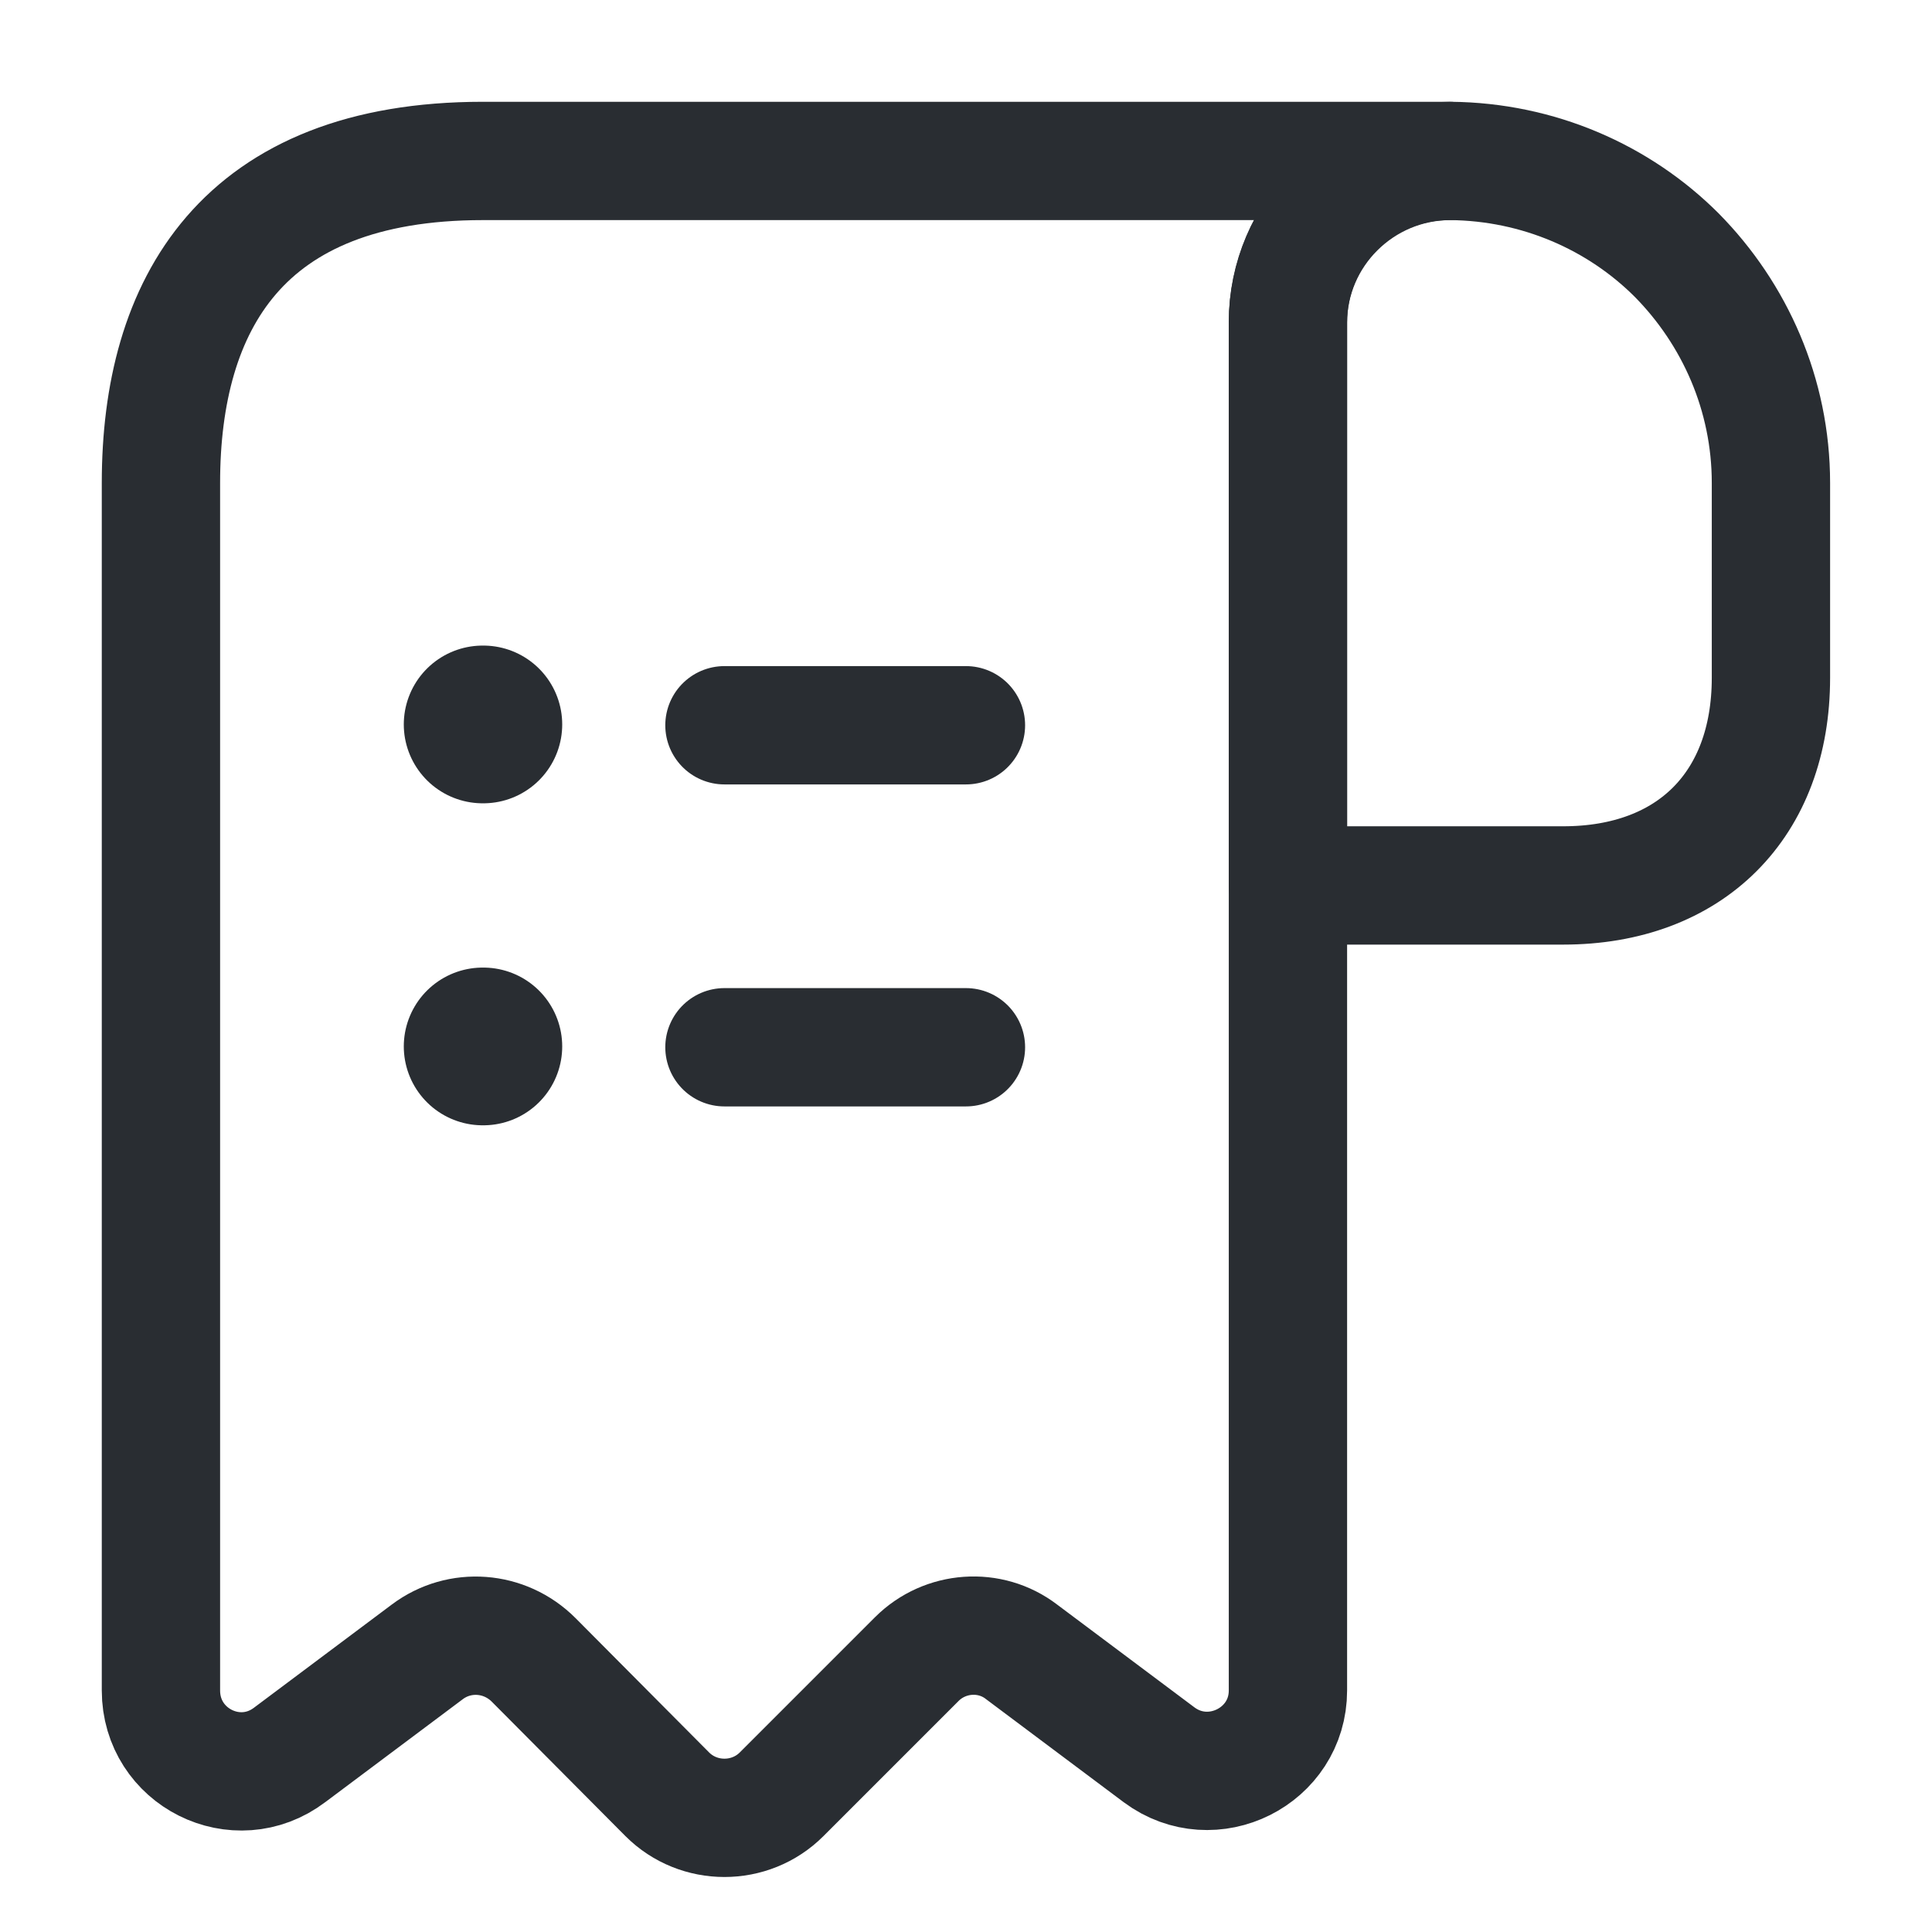
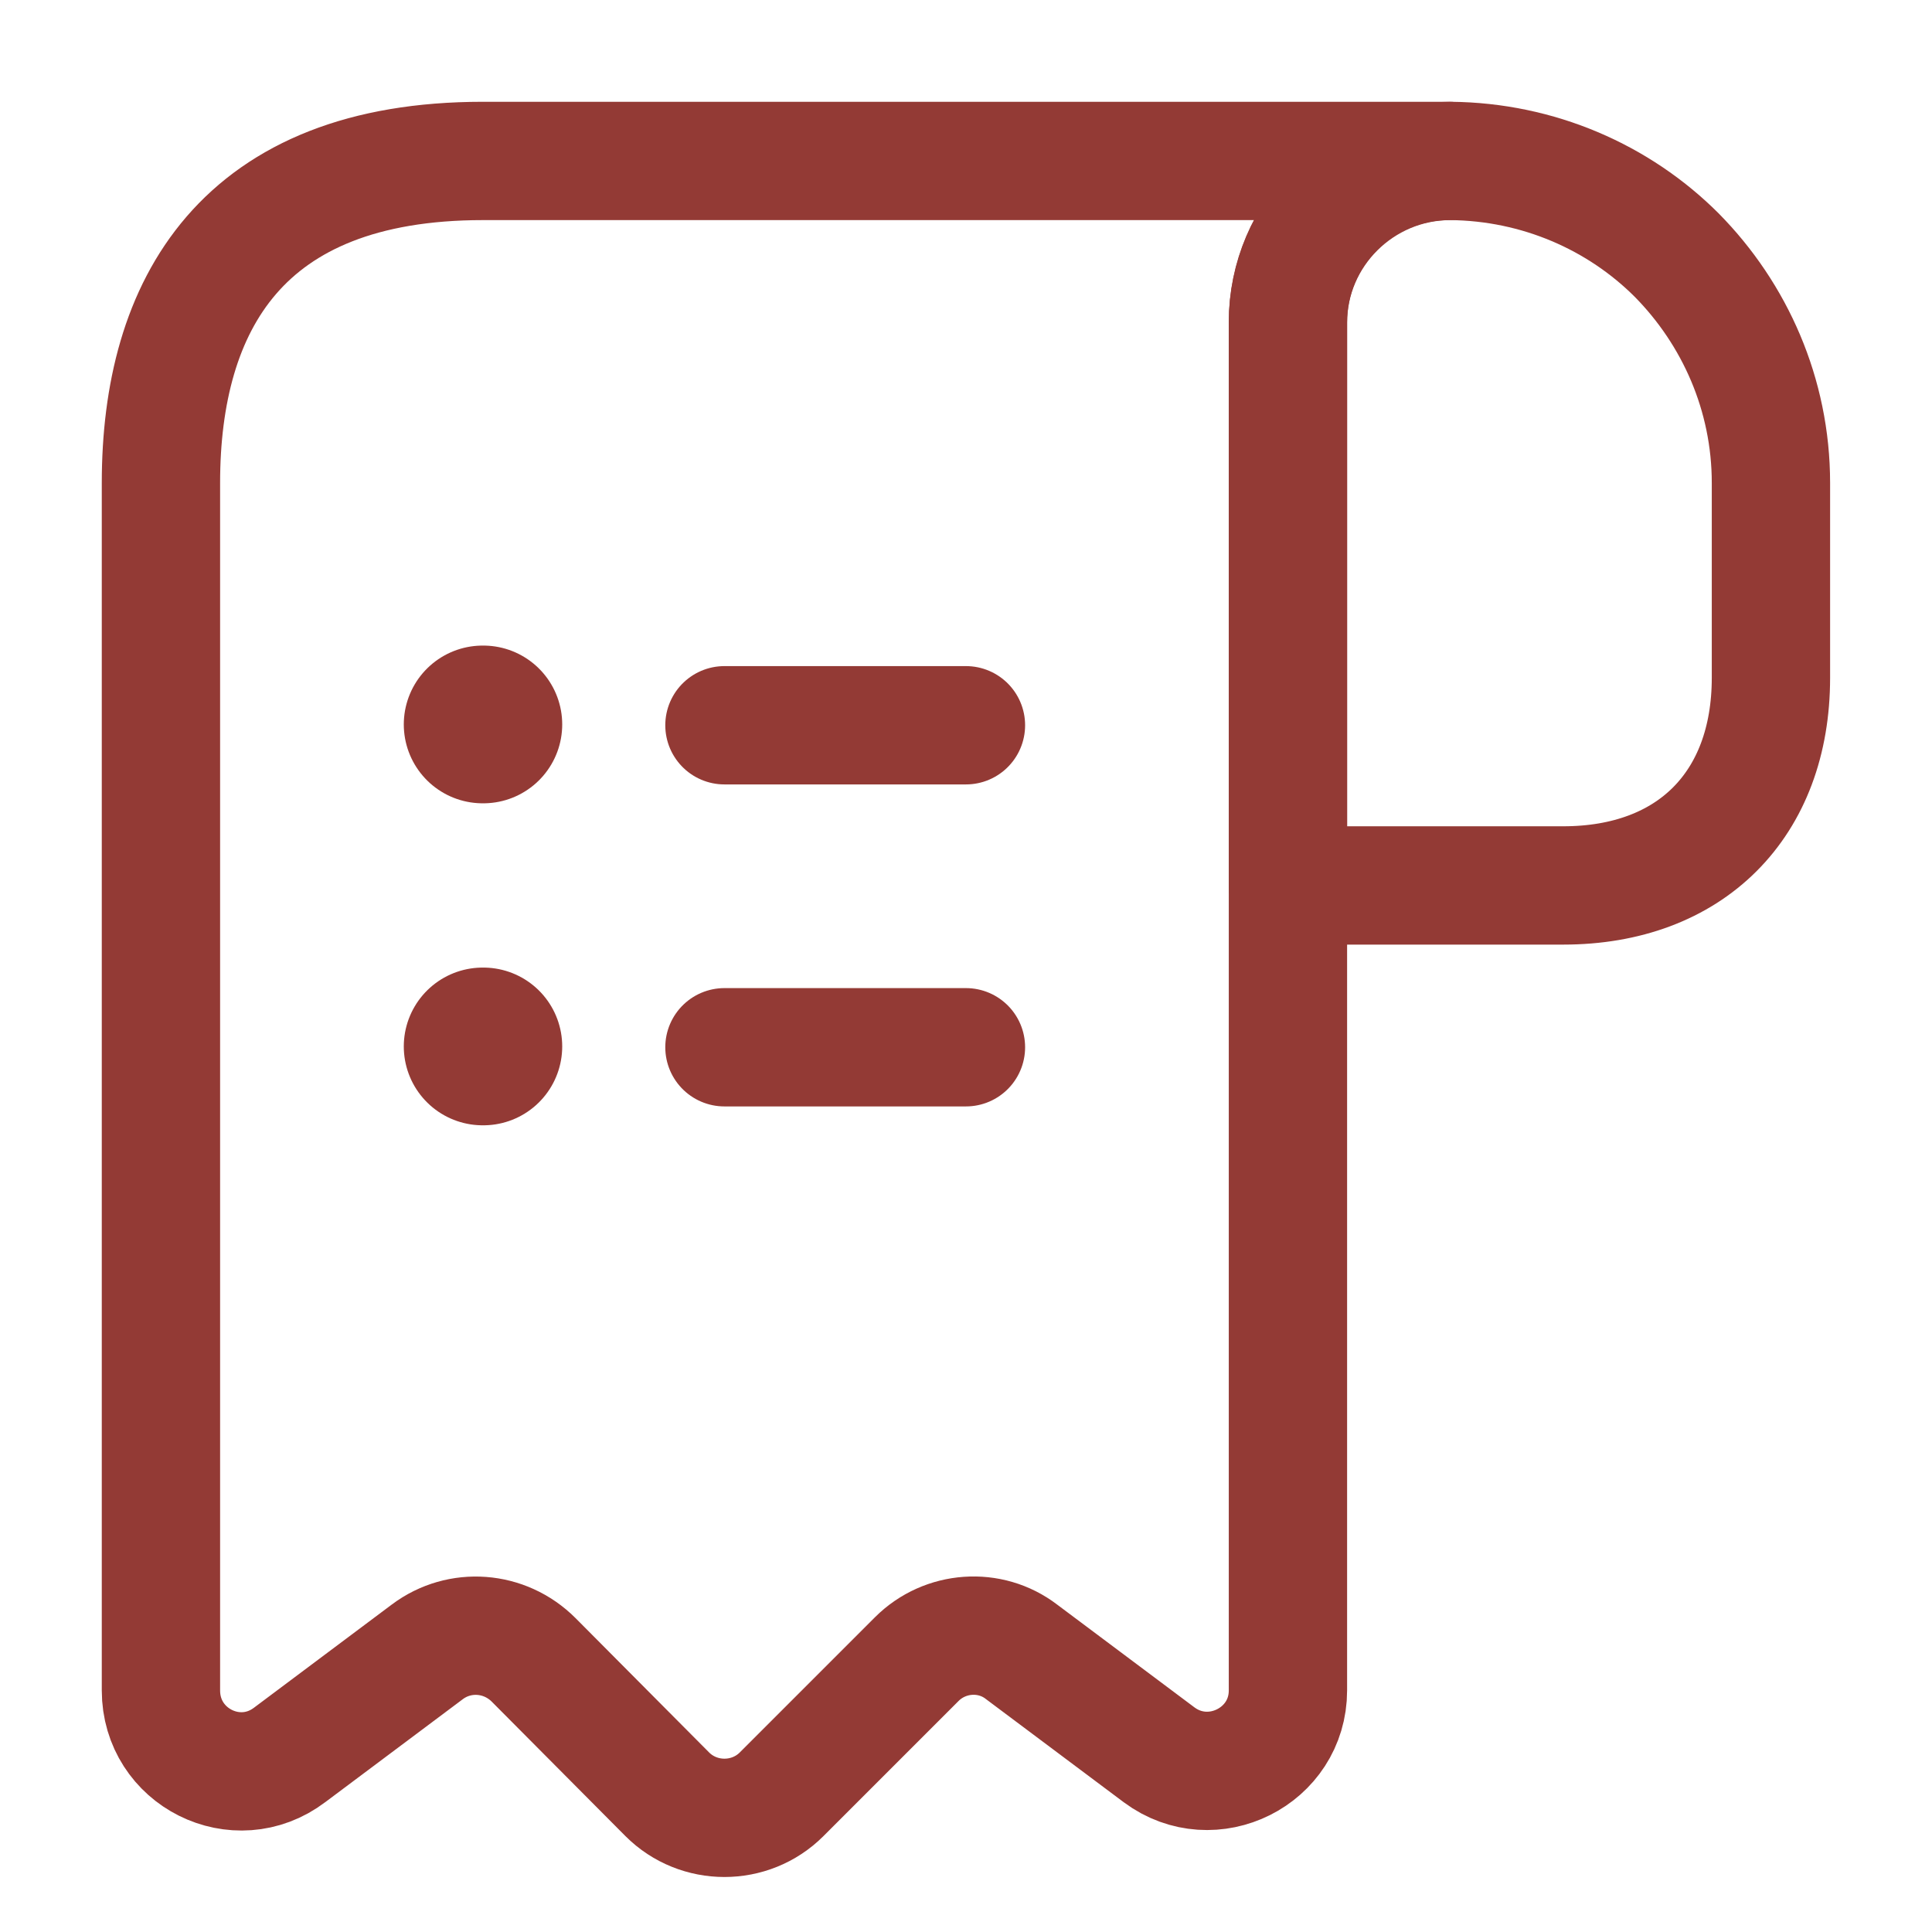
<svg xmlns="http://www.w3.org/2000/svg" width="33" height="33" viewBox="0 0 33 33" fill="none">
-   <path d="M30.249 8.249V11.577C30.249 13.749 28.874 15.124 26.701 15.124H21.999V5.513C21.999 3.987 23.25 2.749 24.776 2.749C26.275 2.763 27.65 3.368 28.64 4.358C29.63 5.362 30.249 6.737 30.249 8.249Z" stroke="#292D32" stroke-width="2.021" stroke-miterlimit="10" stroke-linecap="round" stroke-linejoin="round" />
-   <path d="M2.749 9.624V28.874C2.749 30.016 4.042 30.662 4.949 29.974L7.3 28.214C7.85 27.802 8.62 27.857 9.115 28.352L11.398 30.648C11.934 31.184 12.814 31.184 13.35 30.648L15.66 28.338C16.142 27.857 16.912 27.802 17.448 28.214L19.799 29.974C20.706 30.648 21.999 30.002 21.999 28.874V5.499C21.999 3.987 23.236 2.749 24.749 2.749H9.624H8.249C4.124 2.749 2.749 5.211 2.749 8.249V9.624Z" stroke="#292D32" stroke-width="2.021" stroke-miterlimit="10" stroke-linecap="round" stroke-linejoin="round" />
-   <path d="M12.374 17.888H16.499" stroke="#292D32" stroke-width="2.021" stroke-linecap="round" stroke-linejoin="round" />
-   <path d="M12.374 12.388H16.499" stroke="#292D32" stroke-width="2.021" stroke-linecap="round" stroke-linejoin="round" />
-   <path d="M8.244 17.874H8.256" stroke="#292D32" stroke-width="2.694" stroke-linecap="round" stroke-linejoin="round" />
-   <path d="M8.244 12.374H8.256" stroke="#292D32" stroke-width="2.694" stroke-linecap="round" stroke-linejoin="round" />
+   <path d="M30.249 8.249V11.577C30.249 13.749 28.874 15.124 26.701 15.124H21.999V5.513C21.999 3.987 23.25 2.749 24.776 2.749C26.275 2.763 27.65 3.368 28.64 4.358C29.63 5.362 30.249 6.737 30.249 8.249Z" stroke="#933A35" stroke-width="2.021" stroke-miterlimit="10" stroke-linecap="round" stroke-linejoin="round" />
+   <path d="M2.749 9.624V28.874C2.749 30.016 4.042 30.662 4.949 29.974L7.3 28.214C7.85 27.802 8.62 27.857 9.115 28.352L11.398 30.648C11.934 31.184 12.814 31.184 13.35 30.648L15.66 28.338C16.142 27.857 16.912 27.802 17.448 28.214L19.799 29.974C20.706 30.648 21.999 30.002 21.999 28.874V5.499C21.999 3.987 23.236 2.749 24.749 2.749H9.624H8.249C4.124 2.749 2.749 5.211 2.749 8.249V9.624Z" stroke="#933A35" stroke-width="2.021" stroke-miterlimit="10" stroke-linecap="round" stroke-linejoin="round" />
+   <path d="M12.374 17.888H16.499" stroke="#933A35" stroke-width="2.021" stroke-linecap="round" stroke-linejoin="round" />
+   <path d="M12.374 12.388H16.499" stroke="#933A35" stroke-width="2.021" stroke-linecap="round" stroke-linejoin="round" />
+   <path d="M8.244 17.874H8.256" stroke="#933A35" stroke-width="2.694" stroke-linecap="round" stroke-linejoin="round" />
+   <path d="M8.244 12.374H8.256" stroke="#933A35" stroke-width="2.694" stroke-linecap="round" stroke-linejoin="round" />
</svg>
